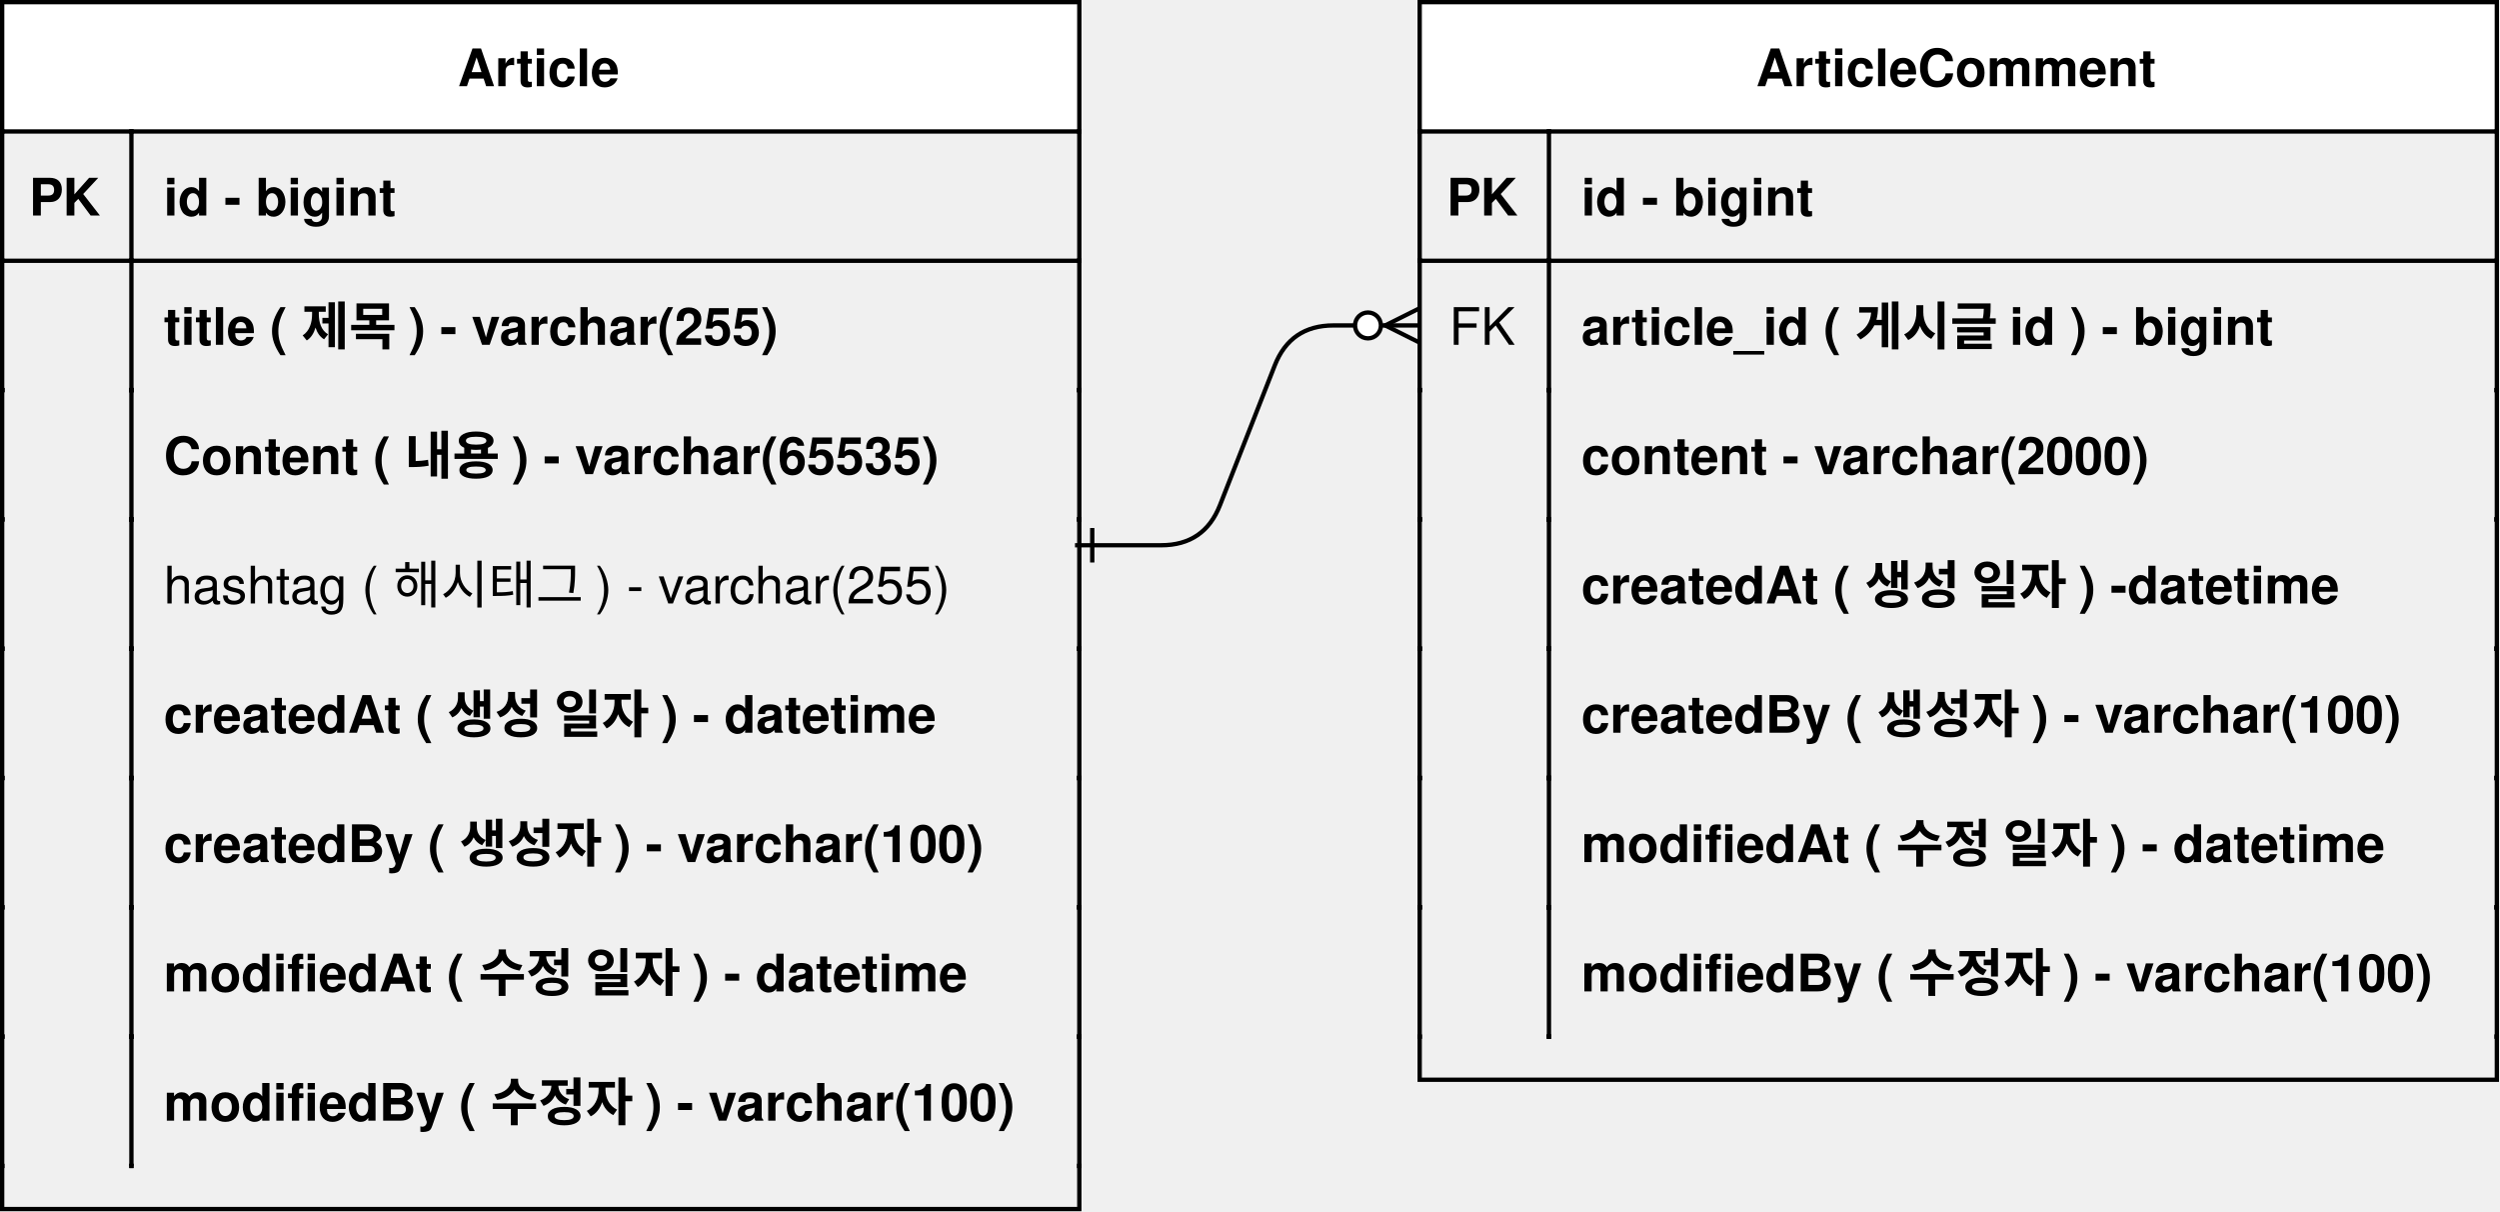
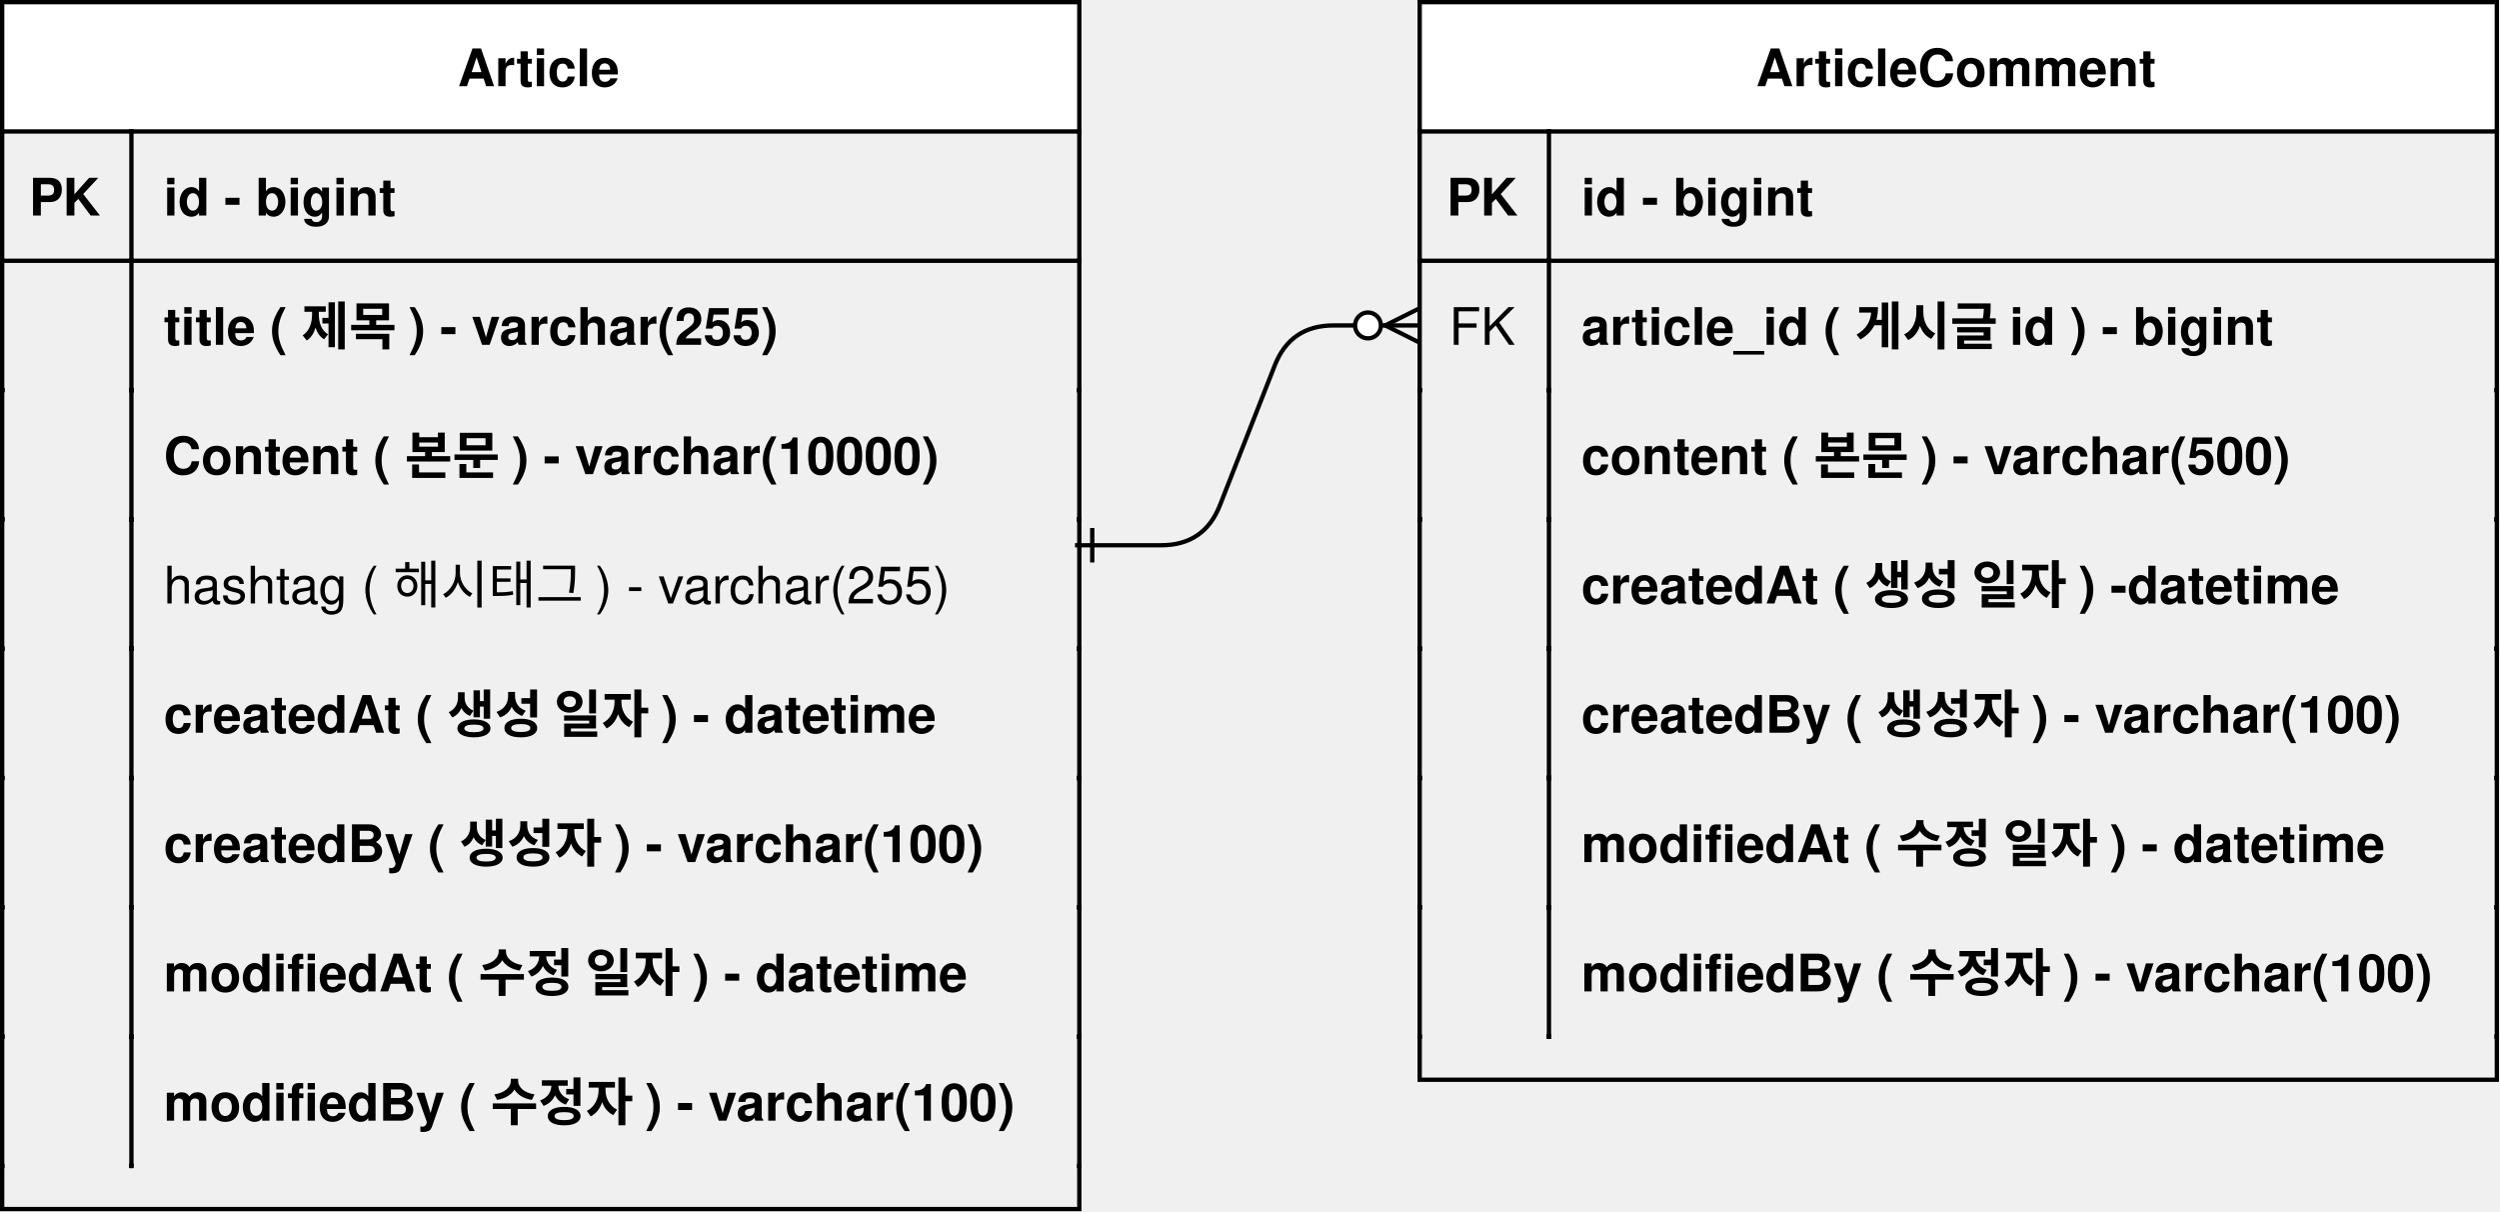
- <svg xmlns="http://www.w3.org/2000/svg" version="1.1" width="580px" height="281px" viewBox="-0.5 -0.5 580 281" content="&lt;mxfile host=&quot;app.diagrams.net&quot; modified=&quot;2022-10-28T05:10:47.334Z&quot; agent=&quot;5.0 (Macintosh; Intel Mac OS X 10_15_7) AppleWebKit/537.36 (KHTML, like Gecko) Chrome/106.0.0.0 Safari/537.36&quot; etag=&quot;jyXTTX_9aNMoRILx8SRE&quot; version=&quot;20.5.1&quot; type=&quot;github&quot;&gt;&lt;diagram id=&quot;R2lEEEUBdFMjLlhIrx00&quot; name=&quot;Page-1&quot;&gt;7V1db6M4FP01lnYfWvER8vEYSDojbautOqPd2aeVGxxiDcERuG0yv35tsCEEaEkJCwGkVIWLY/A9x+fiy6UFurXdf/HhbvNAbOQCTbH3QF8ATVM1fcR+ccshskw1IzI4PrZFo8TwDf9CwqgI6wu2UZBqSAlxKd6ljSvieWhFUzbo++Qt3WxN3PRZd9BBGcO3FXSz1r+xTTdiFIaS2L8i7GzkmVVFHNlC2VgYgg20yVvKhPb0jnhUXOIj8rfQQx5lRx6g/xP5wFhuKOUjnQPtjn3WvPWtQ4jjIrjDwe2KbJl5FbAmd2u4xS5381FHpuiInU5fAt3yCaHR1nZvIZdjJWGIrumu4GjsB5/3W+IL1s3r4f6nQr2vb/pf9OHBeZw834heXqH7IvwrfEMP0uHIZv4Xu+xUmB6ekAspJt4yOWIiz55zdFmj5dMv5JPv5AF6bPBmQKFPk2PEE83vMLs8faHKJmJf4Uf3mP7g27ez2Vjs/xPua2JvsT9qujgc7TBf4y2izMWRLesmMeaAvPgrMcZf05s/vz+/evc/f0y+eVDz1QDdiHnBrs1B9B0fjgV37BRxBQhfEGFX4x9Yg7eErjEpN8dUlUY/9O9rmvBQkNKJO4zP8UhwyFExx/WR6EfM8Ilkt+wiGrn41jFjTjoanXQ0Pu0ock2mI7ZxNPDEFBLyDHJqGXLOfYpXLrLIdovEOY+pymb0jm9S+BySMuSVkDCdk4GJEoXYC8mhhvuuC3cBDptHlg127Xt4IC9UdiT3zDXeI/spUjDellH6nnUWCKZxLZAThR+GLnY8tr1il8rPaPooYNdyDwMqWhRy8xX5FO3fZZPEyEhjpEqMjtimGTlsi415xEoheS5s+seaIoFiQ6cYuk8sUEDPCTFLQ8L9avtk911OQm7YccIhf/mKIqkOnc/UwyIu4ch6kcaEzcLBGSb7sOFayq0BDHYBFttXk3324c19ahEvoD7EIRyIAfWGOFgmJTtxHhet5WX4wpl8+5lQypS/CNZ36f0x1gJbvSS0el3IjjLIPv5xDraEjXXthoFgg20bedGU5PcJMME7B8pc/8c+PwXjdCKWxEMvjccRAPqZ/hedJV45uzfoMu57kCKTvHh2UIfwGhmcWXNNuWE/z9jB7yhvc6BLtY3amsEOrrDn3EffHJ+wwqiDFXtQOEu1i7KkVHf/A03GfRb6/HvLywj9uGmhn2SQvWuj0Jf0/7i0/7su7NMMrjC6o/43FPjf2A9YzoGpgakFlhaYmmBmhZYpmCpR75rye6diQc5CuiKLehcIZkMgqCcQzJoOBDLr90lo2xUHZqXd3/U4oGbzfjw1EqU6b8ID/moD/d80ReFy3zrEa1H48vzossLn5kK1Xid1Eo3JcKOs6hdKfOmE3SU0Ph/bbFqnhTO+lP/f4W6nRT5/3Nk0Tgtx/VDJLw98/9R7yNTUpd5G4+qdzdW0cJZXmMTjnqp3NlfTQlzrVO8C4Pun3kN6pS71njat3rLjds/yCpN41k/11ksUVjWPa53qXQB879Rb1yoxYVDvQvWOS1KbU+9qWbHWq7deAEDn1fsqMmI1qncR8F1W73wFys5wUYNaSIgeFZ+q8itnF59OLyDJ+YBVm7pXHm7PqT4tX9jWlvLTnIR2l+pPY+oOz6dzEtb9rUA9gxf9i8/Vst9XLvfnlB6dLfeNF6FeRwa8rP8npf3feXHP5rMppuHFRgWoFpgrYd2pCeZzMGfN45LTuC7JMHpTlnQGdbqs//lpxkH+P51cK6iOaKD0ND8HcT3q/6kEeefFP3fY2eW5FReeRupvgqkGzBEPA7MC9R8bht4Z/b8geXon/9Uq3Ab5b3NZarWatdbrv9FP/c+u1zcw2FDoxPq/ADND6L94/WwBprp8D23CX0Xrznrg4vzpXQjIeZVliAEXigGNF7eq1dZ3rQ8CavdTQPnjzi7uVj5ip7TnyULACmV/EW6MAJ9AoZFZzPDl5NkS8EVqHAts9n2Kt8VPZlscBy60LijiU/+iQq8fA9cbFRovmlWv4sWmCrN41NOokF3yiahgHoqjQk4kkKsCtTsvL1+SR/2LBsNT4rqiQfNFuOoVPSb+1Cye9DQaZB8Tb4mN1/h0kTAFs6l8aGwMi4RPE6p3YUFexhAWLh8WRk2HBa1aXrD1YSEib//CgoQxJyykVwnpsDCsEs4lUu/CgZ694aiYlOzXzcYHf6hcpo3eixDdJNYou/wc8hq1cGrSH05lV73D6qhWculKf8hVvPQe7rEuS6ou3F6x3eTfGEXNk/89pS//Aw==&lt;/diagram&gt;&lt;/mxfile&gt;" resource="https://app.diagrams.net/#Hglassduck%2Fboard-project%2Ffeature%252F%25238-domain%2Fdocument%2Fproject-board-erd.svg">
+ <svg xmlns="http://www.w3.org/2000/svg" version="1.1" width="580px" height="281px" viewBox="-0.5 -0.5 580 281" content="&lt;mxfile host=&quot;app.diagrams.net&quot; modified=&quot;2022-10-28T15:46:11.530Z&quot; agent=&quot;5.0 (Macintosh; Intel Mac OS X 10_15_7) AppleWebKit/537.36 (KHTML, like Gecko) Chrome/106.0.0.0 Safari/537.36&quot; etag=&quot;mcvPP2bcf6w1RoaWJ0m3&quot; version=&quot;20.5.1&quot; type=&quot;github&quot;&gt;&lt;diagram id=&quot;R2lEEEUBdFMjLlhIrx00&quot; name=&quot;Page-1&quot;&gt;7V1db6M4FP01lmYfWvER8vEYSDojbautOqPd2aeVGxxiDcGRcdNkfv3aYEKISQaaMCGA1GrwxTHmnuNz8eVmCkxnuflM4WrxRFzkA0NzN8CcAMPQ+9aQ/yMs29gyNKzY4FHsyk6p4Sv+iaRRk9Y37KIw05ER4jO8yhpnJAjQjGVskFLynu02J372qivoIcXwdQZ91foPdtlC3oWlpfYvCHuL5Mq6Js8sYdJZGsIFdMl7xoQ27IEETE7xGdElDFDA+JknSH8gCqzpgjFxp2NgPPCfueh97xHi+QiucHg/I0tunoW8y8McLrEv3Lw3kC0H4pczp8B0KCEsPlpuHOQLrBIY4jk9HDm78wMV4xb4gHO33j7+0Fjw5d38mz09ec+D1zs5yhr6b9K/0jdsmzgcudz/sskvhdn2BfmQYRJM0zM2CtyxQJd3mr78RJR8I08w4DdvhwxSlp4jgez+gPn0zImedJFtTZzdYPZdHN+PRn3Z/jdqG7I12ex1nWz3GtzXeIkYd3FsU90k7zkkb3Qm7/Hn8O6vb6/r4PHH98HXABpUD9GdXBd8bh5iJ3zYl9xxM8SVIHxGhM+GbnmH95SuO1Iu9qmaGGnk33WW8FCS0tsNuLvGM8ERR+UaN3tyHLnCBwm7kyHiO5ef2mfMwUC9g4H6hwPFrlEG4gd7N56aIkKWIKehkHNMGZ75yCHLJZLX3KcqX9Erccjga0TKiFdSwkxBBi5KDOIgIocetX0frkIcdY8tC+y7j3BL3lgyUNKy53iD3JdYwURfTulHPlgomSa0IFko4jT0sRfw4xmfqriiTVHI5/IIQyZ7HOXmGlGGNifZlGBkZTHSE4z22GZYOWzbGfOIlUGyLGzmrzUlAYrfOsPQf+GBAgZehFkWEuFXl5LVt2QRCsNKEA7R6RrFUh05n6uHQ3wikA1ijYm6RTdn2fyH366j3VvA4hNweFtP2/xHdKfMIUHIKMQRHIgD9Y4EWDYjK3kdH82TaVDpTHH8Shjjyn8M1pP0/jXWEluzILRmVcj2FGSf/yyDLeH3OvejQLDArouCeEmK5wSY4p0DZa7/dz4/BONwIRbEwyyMxx4AZkn/y8FSr5QeDfqc+wFkyCZvgRtWIbyWgjPvbmh3/PcVe/iE8l4P9ERt4752uIIzHHiP8Sf7B6ywqmDFBhxdpcZFWVJouN9Ak36bhT7/2fIyQt+/ttAPFGQf6ij0Bf3fL+z/pgv7UMEVxk/U/0UC/4n/gukY2AYYOmDqgKENRk5kGYKhFo9uaH80KhbkbKTPZFHrAsGoCwTVBILRtQNBkvX7ILT1igOjwu5vehzQ1byfSI3Eqc44CtjANoXs84OxIw5S3V9DOltA+snShKl2bKhE/Ytzp8nqn5snNVqd8KlS/gsn8y6h//nYqimfGq541f+nidqqAJDvCjXFU0Ncf6nklwe+ferdZXGqUm/r6uqt5nFquMqLLuJWpnHyXaHmcWqI68XUu8u8HPdNl3qpSr2H11bvZOB6r/Kii7iVyZd8XAsUXV0f14upd5c5Oc4E4ywmdOp9VL135arXU+/zsmL1Um+zOACNV++byIhdSr1LAN9k9c4XJXWFy/rUo4RoUWGqnnykdGHq8AKSnA/YeUv3xsNtmcrU4vnSupSm5iS0m1SbuqNuqwJwvivUhHV7q1NL8KJ98fm87PeNy32Z3VVpub96geptZMCL+n9Q2P+NF3c1n80wiyYblyU5YKxFNak2GI/BmHdXypIMy2pNWVIJ6jRZ//Mzj538VyT/v7MsNT8tcZvqf5KmrRL/XE+o23OnfFGqrmnNLEs9kzytk//zKtw6+a9zWep5NWv10n+rsPubrv/qfn0BwwWD3k7/J2BkAbu399W0CRiayXfUBvkR4Vb3AxfnT+tCQM7XXLoYcKEYcPXiVv28/V29goBe/P1a06OArm7uZhTxS7rjdCPgRLI/iQ56QCygyMgtdvTF5dEUiE3qLha4/PMML4+/ma1xHPjIvqAEn9oXFVr9GrjaqHD1oln9Jr7YVHQVt/Ktb74r1C2fjAr29nhUyIkEe3mim9wVfCgadG+Jj/ume0tcVTS4fhGufqOviU8ztYsGuvqaeElcPMeHm4QhGA2Tl8ZWt0n4MKFaFxaSaXRh4fJhoXftsGCclxesV1jYMbULCwmMOWEhu0vIhoVul1CWSK0LB6b6wHFmUrLBDxvl/xPzJG10KkI0k1g9dfvZ5TUq4dSgPZxSd73d7qhScplae8h1fOvdPWNdllRNeLzizfRPHMXd079LZU7/Bw==&lt;/diagram&gt;&lt;/mxfile&gt;" resource="https://app.diagrams.net/#Hglassduck%2Fboard-project%2Ffeature%252F%252310-db%2Fdocument%2Fproject-board-erd.svg">
  <defs>
    <clipPath id="mx-clip-329-30-30-30-0">
      <rect x="329" y="30" width="30" height="30" />
    </clipPath>
    <clipPath id="mx-clip-365-30-214-30-0">
      <rect x="365" y="30" width="214" height="30" />
    </clipPath>
    <clipPath id="mx-clip-329-60-30-30-0">
      <rect x="329" y="60" width="30" height="30" />
    </clipPath>
    <clipPath id="mx-clip-365-60-214-30-0">
      <rect x="365" y="60" width="214" height="30" />
    </clipPath>
    <clipPath id="mx-clip-365-90-214-30-0">
      <rect x="365" y="90" width="214" height="30" />
    </clipPath>
    <clipPath id="mx-clip-0-30-30-30-0">
      <rect x="0" y="30" width="30" height="30" />
    </clipPath>
    <clipPath id="mx-clip-36-30-214-30-0">
      <rect x="36" y="30" width="214" height="30" />
    </clipPath>
    <clipPath id="mx-clip-36-60-214-30-0">
      <rect x="36" y="60" width="214" height="30" />
    </clipPath>
    <clipPath id="mx-clip-36-90-214-30-0">
      <rect x="36" y="90" width="214" height="30" />
    </clipPath>
    <clipPath id="mx-clip-36-120-214-30-0">
      <rect x="36" y="120" width="214" height="30" />
    </clipPath>
    <clipPath id="mx-clip-36-150-214-30-0">
      <rect x="36" y="150" width="214" height="30" />
    </clipPath>
    <clipPath id="mx-clip-36-180-214-30-0">
      <rect x="36" y="180" width="214" height="30" />
    </clipPath>
    <clipPath id="mx-clip-36-210-214-30-0">
      <rect x="36" y="210" width="214" height="30" />
    </clipPath>
    <clipPath id="mx-clip-36-240-214-30-0">
      <rect x="36" y="240" width="214" height="30" />
    </clipPath>
    <clipPath id="mx-clip-365-120-214-30-0">
      <rect x="365" y="120" width="214" height="30" />
    </clipPath>
    <clipPath id="mx-clip-365-150-214-30-0">
      <rect x="365" y="150" width="214" height="30" />
    </clipPath>
    <clipPath id="mx-clip-365-180-214-30-0">
      <rect x="365" y="180" width="214" height="30" />
    </clipPath>
    <clipPath id="mx-clip-365-210-214-30-0">
      <rect x="365" y="210" width="214" height="30" />
    </clipPath>
  </defs>
  <g>
    <path d="M 249 126 L 269 126 Q 279 126 282.65 116.69 L 295.35 84.31 Q 299 75 309 75 L 329 75" fill="none" stroke="rgb(0, 0, 0)" stroke-miterlimit="10" pointer-events="stroke" />
    <path d="M 253 122 L 253 130" fill="none" stroke="rgb(0, 0, 0)" stroke-miterlimit="10" pointer-events="all" />
    <ellipse cx="317" cy="75" rx="3" ry="3" fill="#ffffff" stroke="rgb(0, 0, 0)" pointer-events="all" />
    <path d="M 329 71 L 321 75 L 329 79" fill="none" stroke="rgb(0, 0, 0)" stroke-miterlimit="10" pointer-events="all" />
    <path d="M 329 30 L 329 0 L 579 0 L 579 30" fill="rgb(255, 255, 255)" stroke="rgb(0, 0, 0)" stroke-miterlimit="10" pointer-events="all" />
    <path d="M 329 30 L 329 250 L 579 250 L 579 30" fill="none" stroke="rgb(0, 0, 0)" stroke-miterlimit="10" pointer-events="none" />
    <path d="M 329 30 L 579 30" fill="none" stroke="rgb(0, 0, 0)" stroke-miterlimit="10" pointer-events="none" />
    <path d="M 359 30 L 359 60 L 359 90 L 359 120 L 359 150 L 359 180 L 359 210 L 359 240" fill="none" stroke="rgb(0, 0, 0)" stroke-miterlimit="10" pointer-events="none" />
    <g fill="rgb(0, 0, 0)" font-family="Helvetica" font-weight="bold" pointer-events="none" text-anchor="middle" font-size="12px">
      <text x="453.5" y="19.5">ArticleComment</text>
    </g>
    <path d="M 329 30 M 579 30 M 579 60 L 329 60" fill="none" stroke="rgb(0, 0, 0)" stroke-linecap="square" stroke-miterlimit="10" pointer-events="none" />
    <path d="M 329 30 M 359 30 M 359 60 M 329 60" fill="none" stroke="rgb(0, 0, 0)" stroke-linecap="square" stroke-miterlimit="10" pointer-events="none" />
    <g fill="rgb(0, 0, 0)" font-family="Helvetica" font-weight="bold" pointer-events="none" clip-path="url(#mx-clip-329-30-30-30-0)" text-anchor="middle" font-size="12px">
      <text x="343.5" y="49.5">PK</text>
    </g>
    <path d="M 359 30 M 579 30 M 579 60 M 359 60" fill="none" stroke="rgb(0, 0, 0)" stroke-linecap="square" stroke-miterlimit="10" pointer-events="none" />
    <g fill="rgb(0, 0, 0)" font-family="Helvetica" font-weight="bold" text-decoration="underline" pointer-events="none" clip-path="url(#mx-clip-365-30-214-30-0)" font-size="12px">
      <text x="366.5" y="49.5">id - bigint</text>
    </g>
    <path d="M 329 60 M 579 60 M 579 90 M 329 90" fill="none" stroke="rgb(0, 0, 0)" stroke-linecap="square" stroke-miterlimit="10" pointer-events="none" />
    <path d="M 329 60 M 359 60 M 359 90 M 329 90" fill="none" stroke="rgb(0, 0, 0)" stroke-linecap="square" stroke-miterlimit="10" pointer-events="none" />
    <g fill="rgb(0, 0, 0)" font-family="Helvetica" pointer-events="none" clip-path="url(#mx-clip-329-60-30-30-0)" text-anchor="middle" font-size="12px">
      <text x="343.5" y="79.5">FK</text>
    </g>
    <path d="M 359 60 M 579 60 M 579 90 M 359 90" fill="none" stroke="rgb(0, 0, 0)" stroke-linecap="square" stroke-miterlimit="10" pointer-events="none" />
    <g fill="rgb(0, 0, 0)" font-family="Helvetica" font-weight="bold" pointer-events="none" clip-path="url(#mx-clip-365-60-214-30-0)" font-size="12px">
      <text x="366.5" y="79.5">article_id ( 게시글 id ) - bigint</text>
    </g>
    <path d="M 329 90 M 579 90 M 579 120 M 329 120" fill="none" stroke="rgb(0, 0, 0)" stroke-linecap="square" stroke-miterlimit="10" pointer-events="none" />
    <path d="M 329 90 M 359 90 M 359 120 M 329 120" fill="none" stroke="rgb(0, 0, 0)" stroke-linecap="square" stroke-miterlimit="10" pointer-events="none" />
    <path d="M 359 90 M 579 90 M 579 120 M 359 120" fill="none" stroke="rgb(0, 0, 0)" stroke-linecap="square" stroke-miterlimit="10" pointer-events="none" />
    <g fill="rgb(0, 0, 0)" font-family="Helvetica" font-weight="bold" pointer-events="none" clip-path="url(#mx-clip-365-90-214-30-0)" font-size="12px">
-       <text x="366.5" y="109.5">content - varchar(2000)</text>
+       <text x="366.5" y="109.5">content ( 본문 ) - varchar(500)</text>
    </g>
    <path d="M 329 120 M 579 120 M 579 150 M 329 150" fill="none" stroke="rgb(0, 0, 0)" stroke-linecap="square" stroke-miterlimit="10" pointer-events="none" />
    <path d="M 329 120 M 359 120 M 359 150 M 329 150" fill="none" stroke="rgb(0, 0, 0)" stroke-linecap="square" stroke-miterlimit="10" pointer-events="none" />
    <path d="M 359 120 M 579 120 M 579 150 M 359 150" fill="none" stroke="rgb(0, 0, 0)" stroke-linecap="square" stroke-miterlimit="10" pointer-events="none" />
    <path d="M 329 150 M 579 150 M 579 180 M 329 180" fill="none" stroke="rgb(0, 0, 0)" stroke-linecap="square" stroke-miterlimit="10" pointer-events="none" />
    <path d="M 329 150 M 359 150 M 359 180 M 329 180" fill="none" stroke="rgb(0, 0, 0)" stroke-linecap="square" stroke-miterlimit="10" pointer-events="none" />
    <path d="M 359 150 M 579 150 M 579 180 M 359 180" fill="none" stroke="rgb(0, 0, 0)" stroke-linecap="square" stroke-miterlimit="10" pointer-events="none" />
    <path d="M 329 180 M 579 180 M 579 210 M 329 210" fill="none" stroke="rgb(0, 0, 0)" stroke-linecap="square" stroke-miterlimit="10" pointer-events="none" />
    <path d="M 329 180 M 359 180 M 359 210 M 329 210" fill="none" stroke="rgb(0, 0, 0)" stroke-linecap="square" stroke-miterlimit="10" pointer-events="none" />
    <path d="M 359 180 M 579 180 M 579 210 M 359 210" fill="none" stroke="rgb(0, 0, 0)" stroke-linecap="square" stroke-miterlimit="10" pointer-events="none" />
    <path d="M 329 210 M 579 210 M 579 240 M 329 240" fill="none" stroke="rgb(0, 0, 0)" stroke-linecap="square" stroke-miterlimit="10" pointer-events="none" />
    <path d="M 329 210 M 359 210 M 359 240 M 329 240" fill="none" stroke="rgb(0, 0, 0)" stroke-linecap="square" stroke-miterlimit="10" pointer-events="none" />
    <path d="M 359 210 M 579 210 M 579 240 M 359 240" fill="none" stroke="rgb(0, 0, 0)" stroke-linecap="square" stroke-miterlimit="10" pointer-events="none" />
    <path d="M 0 30 L 0 0 L 250 0 L 250 30" fill="rgb(255, 255, 255)" stroke="rgb(0, 0, 0)" stroke-miterlimit="10" pointer-events="none" />
    <path d="M 0 30 L 0 280 L 250 280 L 250 30" fill="none" stroke="rgb(0, 0, 0)" stroke-miterlimit="10" pointer-events="none" />
    <path d="M 0 30 L 250 30" fill="none" stroke="rgb(0, 0, 0)" stroke-miterlimit="10" pointer-events="none" />
    <path d="M 30 30 L 30 60 L 30 90 L 30 120 L 30 150 L 30 180 L 30 210 L 30 240 L 30 270" fill="none" stroke="rgb(0, 0, 0)" stroke-miterlimit="10" pointer-events="none" />
    <g fill="rgb(0, 0, 0)" font-family="Helvetica" font-weight="bold" pointer-events="none" text-anchor="middle" font-size="12px">
      <text x="124.5" y="19.5">Article</text>
    </g>
    <path d="M 0 30 M 250 30 M 250 60 L 0 60" fill="none" stroke="rgb(0, 0, 0)" stroke-linecap="square" stroke-miterlimit="10" pointer-events="none" />
    <path d="M 0 30 M 30 30 M 30 60 M 0 60" fill="none" stroke="rgb(0, 0, 0)" stroke-linecap="square" stroke-miterlimit="10" pointer-events="none" />
    <g fill="rgb(0, 0, 0)" font-family="Helvetica" font-weight="bold" pointer-events="none" clip-path="url(#mx-clip-0-30-30-30-0)" text-anchor="middle" font-size="12px">
      <text x="14.5" y="49.5">PK</text>
    </g>
    <path d="M 30 30 M 250 30 M 250 60 M 30 60" fill="none" stroke="rgb(0, 0, 0)" stroke-linecap="square" stroke-miterlimit="10" pointer-events="none" />
    <g fill="rgb(0, 0, 0)" font-family="Helvetica" font-weight="bold" text-decoration="underline" pointer-events="none" clip-path="url(#mx-clip-36-30-214-30-0)" font-size="12px">
      <text x="37.5" y="49.5">id - bigint</text>
    </g>
    <path d="M 0 60 M 250 60 M 250 90 M 0 90" fill="none" stroke="rgb(0, 0, 0)" stroke-linecap="square" stroke-miterlimit="10" pointer-events="none" />
    <path d="M 0 60 M 30 60 M 30 90 M 0 90" fill="none" stroke="rgb(0, 0, 0)" stroke-linecap="square" stroke-miterlimit="10" pointer-events="none" />
    <path d="M 30 60 M 250 60 M 250 90 M 30 90" fill="none" stroke="rgb(0, 0, 0)" stroke-linecap="square" stroke-miterlimit="10" pointer-events="none" />
    <g fill="rgb(0, 0, 0)" font-family="Helvetica" font-weight="bold" pointer-events="none" clip-path="url(#mx-clip-36-60-214-30-0)" font-size="12px">
      <text x="37.5" y="79.5">title ( 제목 ) - varchar(255)</text>
    </g>
    <path d="M 0 90 M 250 90 M 250 120 M 0 120" fill="none" stroke="rgb(0, 0, 0)" stroke-linecap="square" stroke-miterlimit="10" pointer-events="none" />
    <path d="M 0 90 M 30 90 M 30 120 M 0 120" fill="none" stroke="rgb(0, 0, 0)" stroke-linecap="square" stroke-miterlimit="10" pointer-events="none" />
    <path d="M 30 90 M 250 90 M 250 120 M 30 120" fill="none" stroke="rgb(0, 0, 0)" stroke-linecap="square" stroke-miterlimit="10" pointer-events="none" />
    <g fill="rgb(0, 0, 0)" font-family="Helvetica" font-weight="bold" pointer-events="none" clip-path="url(#mx-clip-36-90-214-30-0)" font-size="12px">
-       <text x="37.5" y="109.5">Content ( 내용 ) - varchar(65535)</text>
+       <text x="37.5" y="109.5">Content ( 본문 ) - varchar(10000)</text>
    </g>
    <path d="M 0 120 M 250 120 M 250 150 M 0 150" fill="none" stroke="rgb(0, 0, 0)" stroke-linecap="square" stroke-miterlimit="10" pointer-events="none" />
    <path d="M 0 120 M 30 120 M 30 150 M 0 150" fill="none" stroke="rgb(0, 0, 0)" stroke-linecap="square" stroke-miterlimit="10" pointer-events="none" />
    <path d="M 30 120 M 250 120 M 250 150 M 30 150" fill="none" stroke="rgb(0, 0, 0)" stroke-linecap="square" stroke-miterlimit="10" pointer-events="none" />
    <g fill="rgb(0, 0, 0)" font-family="Helvetica" pointer-events="none" clip-path="url(#mx-clip-36-120-214-30-0)" font-size="12px">
      <text x="37.5" y="139.5">hashtag ( 해시태그 ) - varchar(255)</text>
    </g>
    <path d="M 0 150 M 250 150 M 250 180 M 0 180" fill="none" stroke="rgb(0, 0, 0)" stroke-linecap="square" stroke-miterlimit="10" pointer-events="none" />
    <path d="M 0 150 M 30 150 M 30 180 M 0 180" fill="none" stroke="rgb(0, 0, 0)" stroke-linecap="square" stroke-miterlimit="10" pointer-events="none" />
    <path d="M 30 150 M 250 150 M 250 180 M 30 180" fill="none" stroke="rgb(0, 0, 0)" stroke-linecap="square" stroke-miterlimit="10" pointer-events="none" />
    <g fill="rgb(0, 0, 0)" font-family="Helvetica" font-weight="bold" pointer-events="none" clip-path="url(#mx-clip-36-150-214-30-0)" font-size="12px">
      <text x="37.5" y="169.5">createdAt ( 생성 일자 ) - datetime</text>
    </g>
    <path d="M 0 180 M 250 180 M 250 210 M 0 210" fill="none" stroke="rgb(0, 0, 0)" stroke-linecap="square" stroke-miterlimit="10" pointer-events="none" />
    <path d="M 0 180 M 30 180 M 30 210 M 0 210" fill="none" stroke="rgb(0, 0, 0)" stroke-linecap="square" stroke-miterlimit="10" pointer-events="none" />
    <path d="M 30 180 M 250 180 M 250 210 M 30 210" fill="none" stroke="rgb(0, 0, 0)" stroke-linecap="square" stroke-miterlimit="10" pointer-events="none" />
    <g fill="rgb(0, 0, 0)" font-family="Helvetica" font-weight="bold" pointer-events="none" clip-path="url(#mx-clip-36-180-214-30-0)" font-size="12px">
      <text x="37.5" y="199.5">createdBy ( 생성자 ) - varchar(100)</text>
    </g>
    <path d="M 0 210 M 250 210 M 250 240 M 0 240" fill="none" stroke="rgb(0, 0, 0)" stroke-linecap="square" stroke-miterlimit="10" pointer-events="none" />
    <path d="M 0 210 M 30 210 M 30 240 M 0 240" fill="none" stroke="rgb(0, 0, 0)" stroke-linecap="square" stroke-miterlimit="10" pointer-events="none" />
    <path d="M 30 210 M 250 210 M 250 240 M 30 240" fill="none" stroke="rgb(0, 0, 0)" stroke-linecap="square" stroke-miterlimit="10" pointer-events="none" />
    <g fill="rgb(0, 0, 0)" font-family="Helvetica" font-weight="bold" pointer-events="none" clip-path="url(#mx-clip-36-210-214-30-0)" font-size="12px">
      <text x="37.5" y="229.5">modifiedAt ( 수정 일자 ) - datetime</text>
    </g>
    <path d="M 0 240 M 250 240 M 250 270 M 0 270" fill="none" stroke="rgb(0, 0, 0)" stroke-linecap="square" stroke-miterlimit="10" pointer-events="none" />
    <path d="M 0 240 M 30 240 M 30 270 M 0 270" fill="none" stroke="rgb(0, 0, 0)" stroke-linecap="square" stroke-miterlimit="10" pointer-events="none" />
    <path d="M 30 240 M 250 240 M 250 270 M 30 270" fill="none" stroke="rgb(0, 0, 0)" stroke-linecap="square" stroke-miterlimit="10" pointer-events="none" />
    <g fill="rgb(0, 0, 0)" font-family="Helvetica" font-weight="bold" pointer-events="none" clip-path="url(#mx-clip-36-240-214-30-0)" font-size="12px">
      <text x="37.5" y="259.5">modifiedBy ( 수정자 ) - varchar(100)</text>
    </g>
    <path d="M 359 120 M 579 120 M 579 150 M 359 150" fill="none" stroke="rgb(0, 0, 0)" stroke-linecap="square" stroke-miterlimit="10" pointer-events="none" />
    <g fill="rgb(0, 0, 0)" font-family="Helvetica" font-weight="bold" pointer-events="none" clip-path="url(#mx-clip-365-120-214-30-0)" font-size="12px">
      <text x="366.5" y="139.5">createdAt ( 생성 일자 ) -datetime</text>
    </g>
    <path d="M 359 150 M 579 150 M 579 180 M 359 180" fill="none" stroke="rgb(0, 0, 0)" stroke-linecap="square" stroke-miterlimit="10" pointer-events="none" />
    <g fill="rgb(0, 0, 0)" font-family="Helvetica" font-weight="bold" pointer-events="none" clip-path="url(#mx-clip-365-150-214-30-0)" font-size="12px">
      <text x="366.5" y="169.5">createdBy ( 생성자 ) - varchar(100)</text>
    </g>
    <path d="M 359 180 M 579 180 M 579 210 M 359 210" fill="none" stroke="rgb(0, 0, 0)" stroke-linecap="square" stroke-miterlimit="10" pointer-events="none" />
    <g fill="rgb(0, 0, 0)" font-family="Helvetica" font-weight="bold" pointer-events="none" clip-path="url(#mx-clip-365-180-214-30-0)" font-size="12px">
      <text x="366.5" y="199.5">modifiedAt ( 수정 일자 ) - datetime</text>
    </g>
    <path d="M 359 210 M 579 210 M 579 240 M 359 240" fill="none" stroke="rgb(0, 0, 0)" stroke-linecap="square" stroke-miterlimit="10" pointer-events="none" />
    <g fill="rgb(0, 0, 0)" font-family="Helvetica" font-weight="bold" pointer-events="none" clip-path="url(#mx-clip-365-210-214-30-0)" font-size="12px">
      <text x="366.5" y="229.5">modifiedBy ( 수정자 ) - varchar(100)</text>
    </g>
  </g>
</svg>
